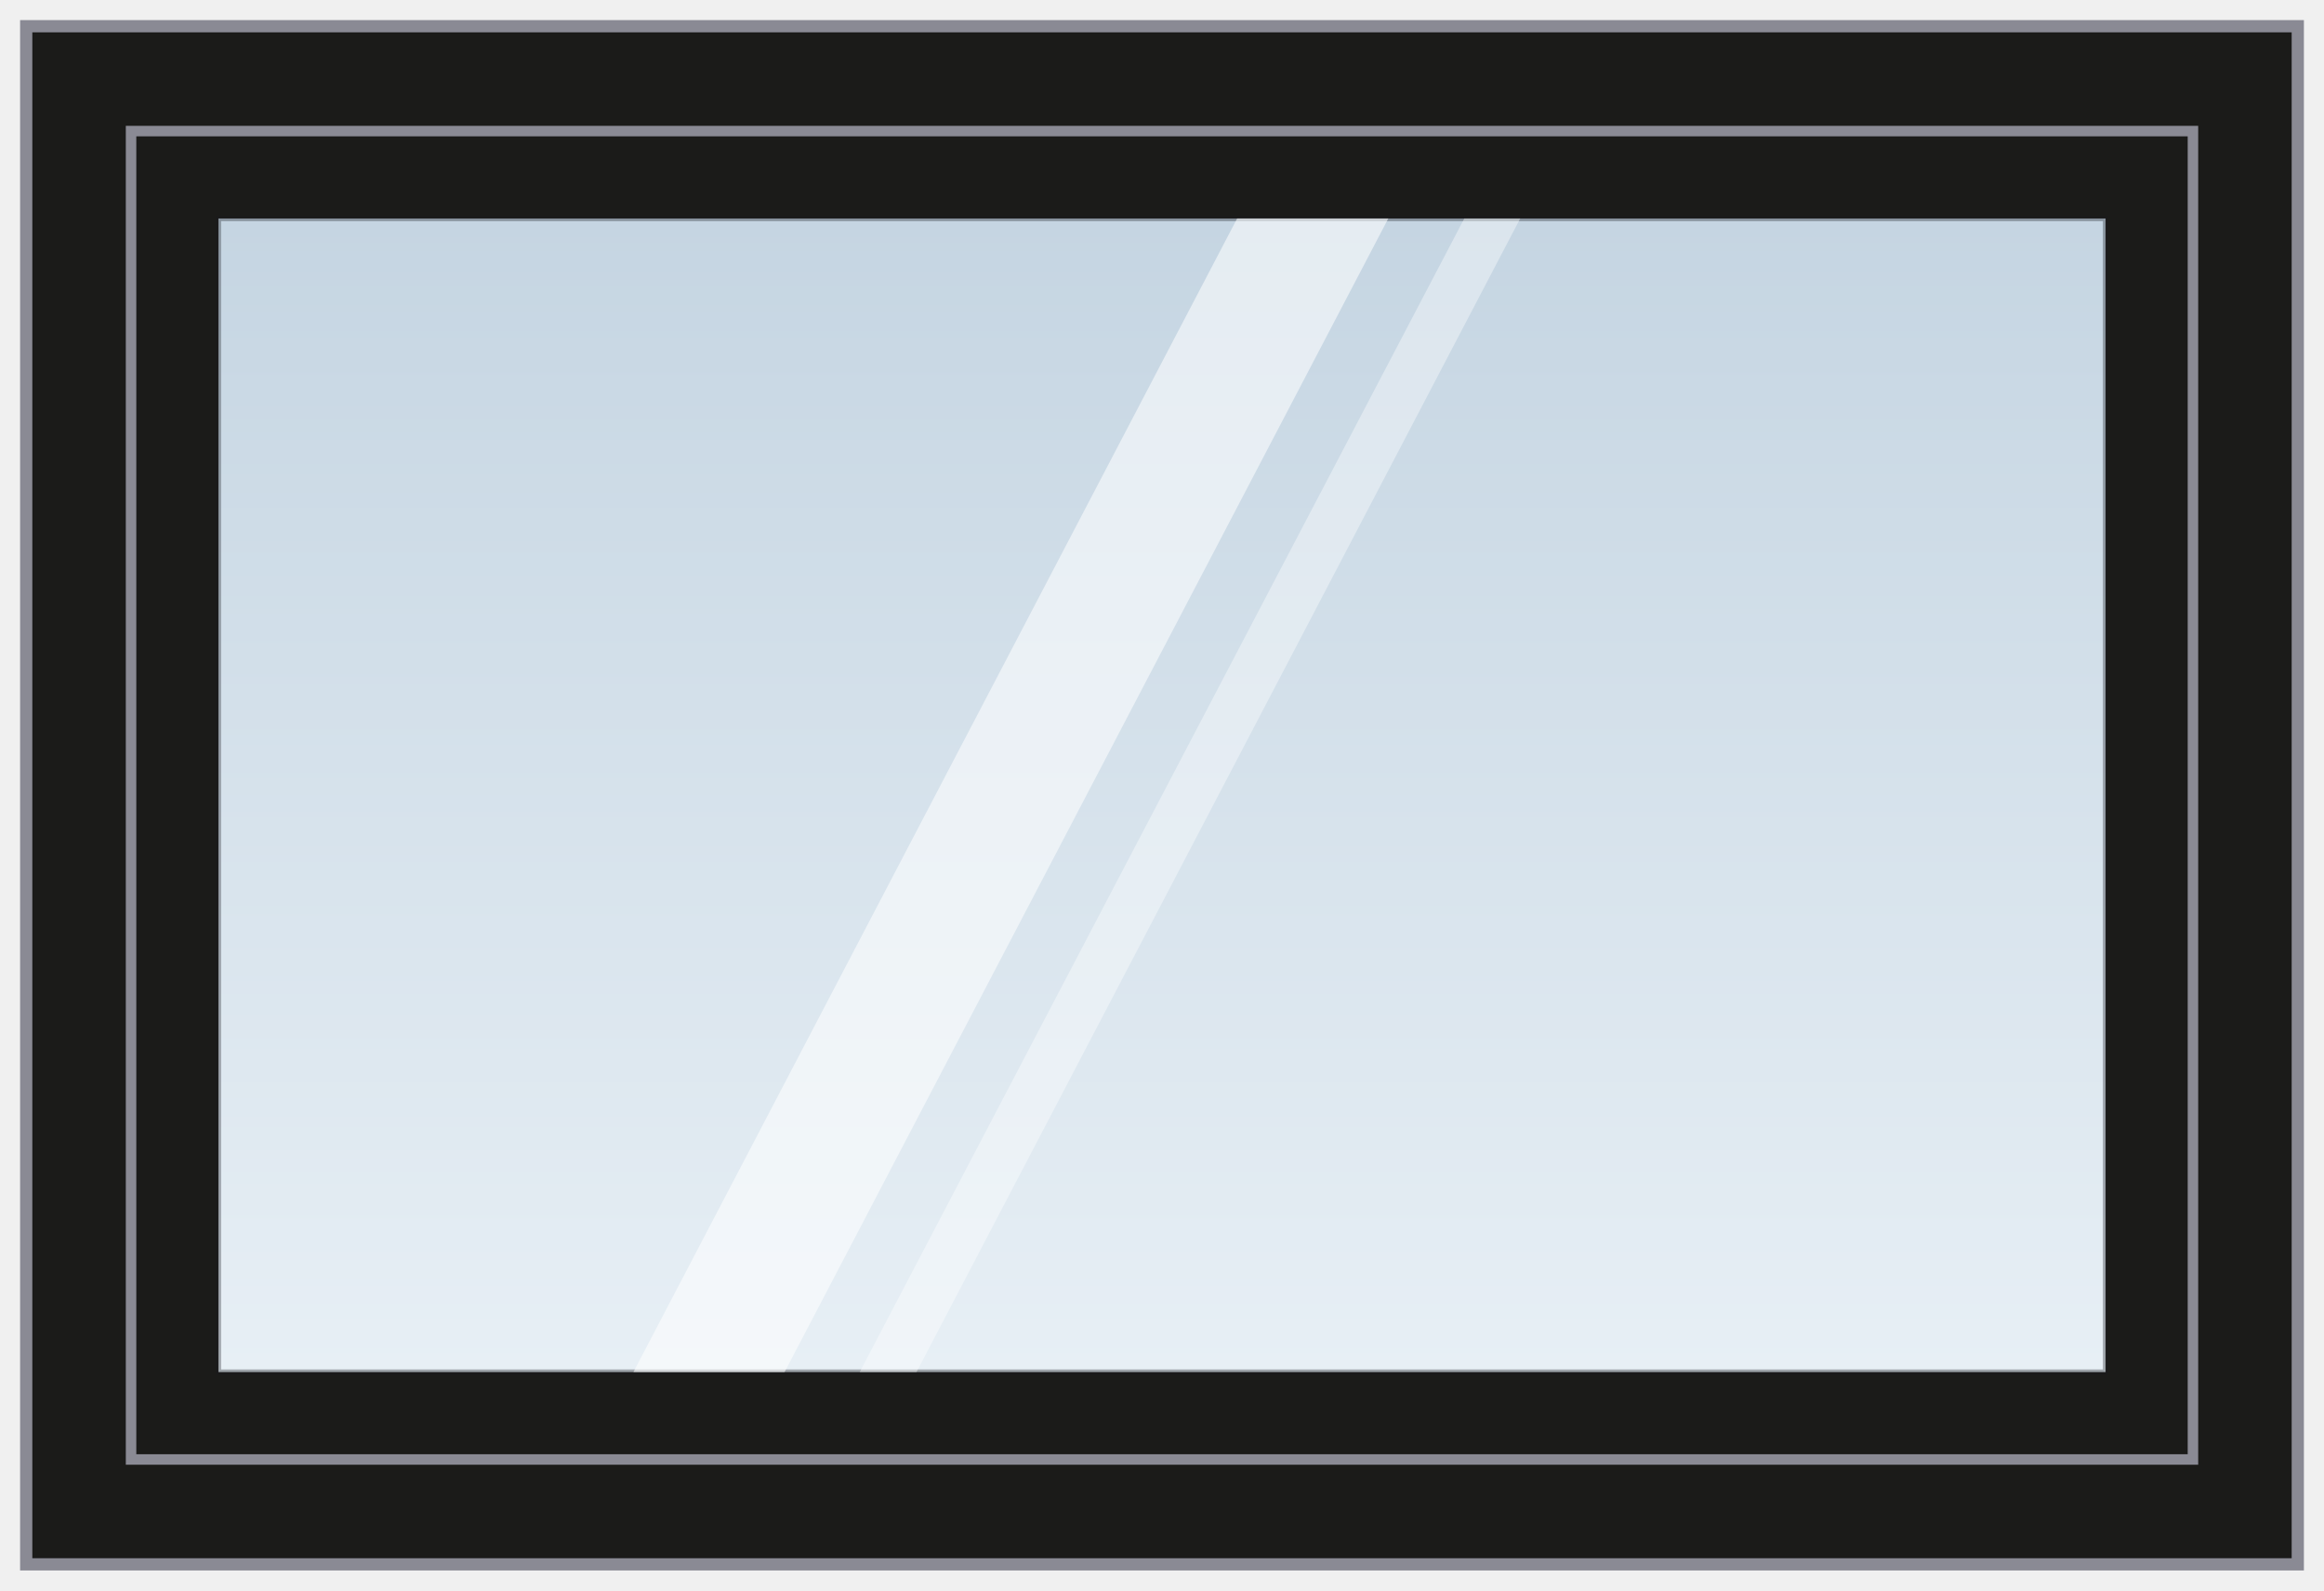
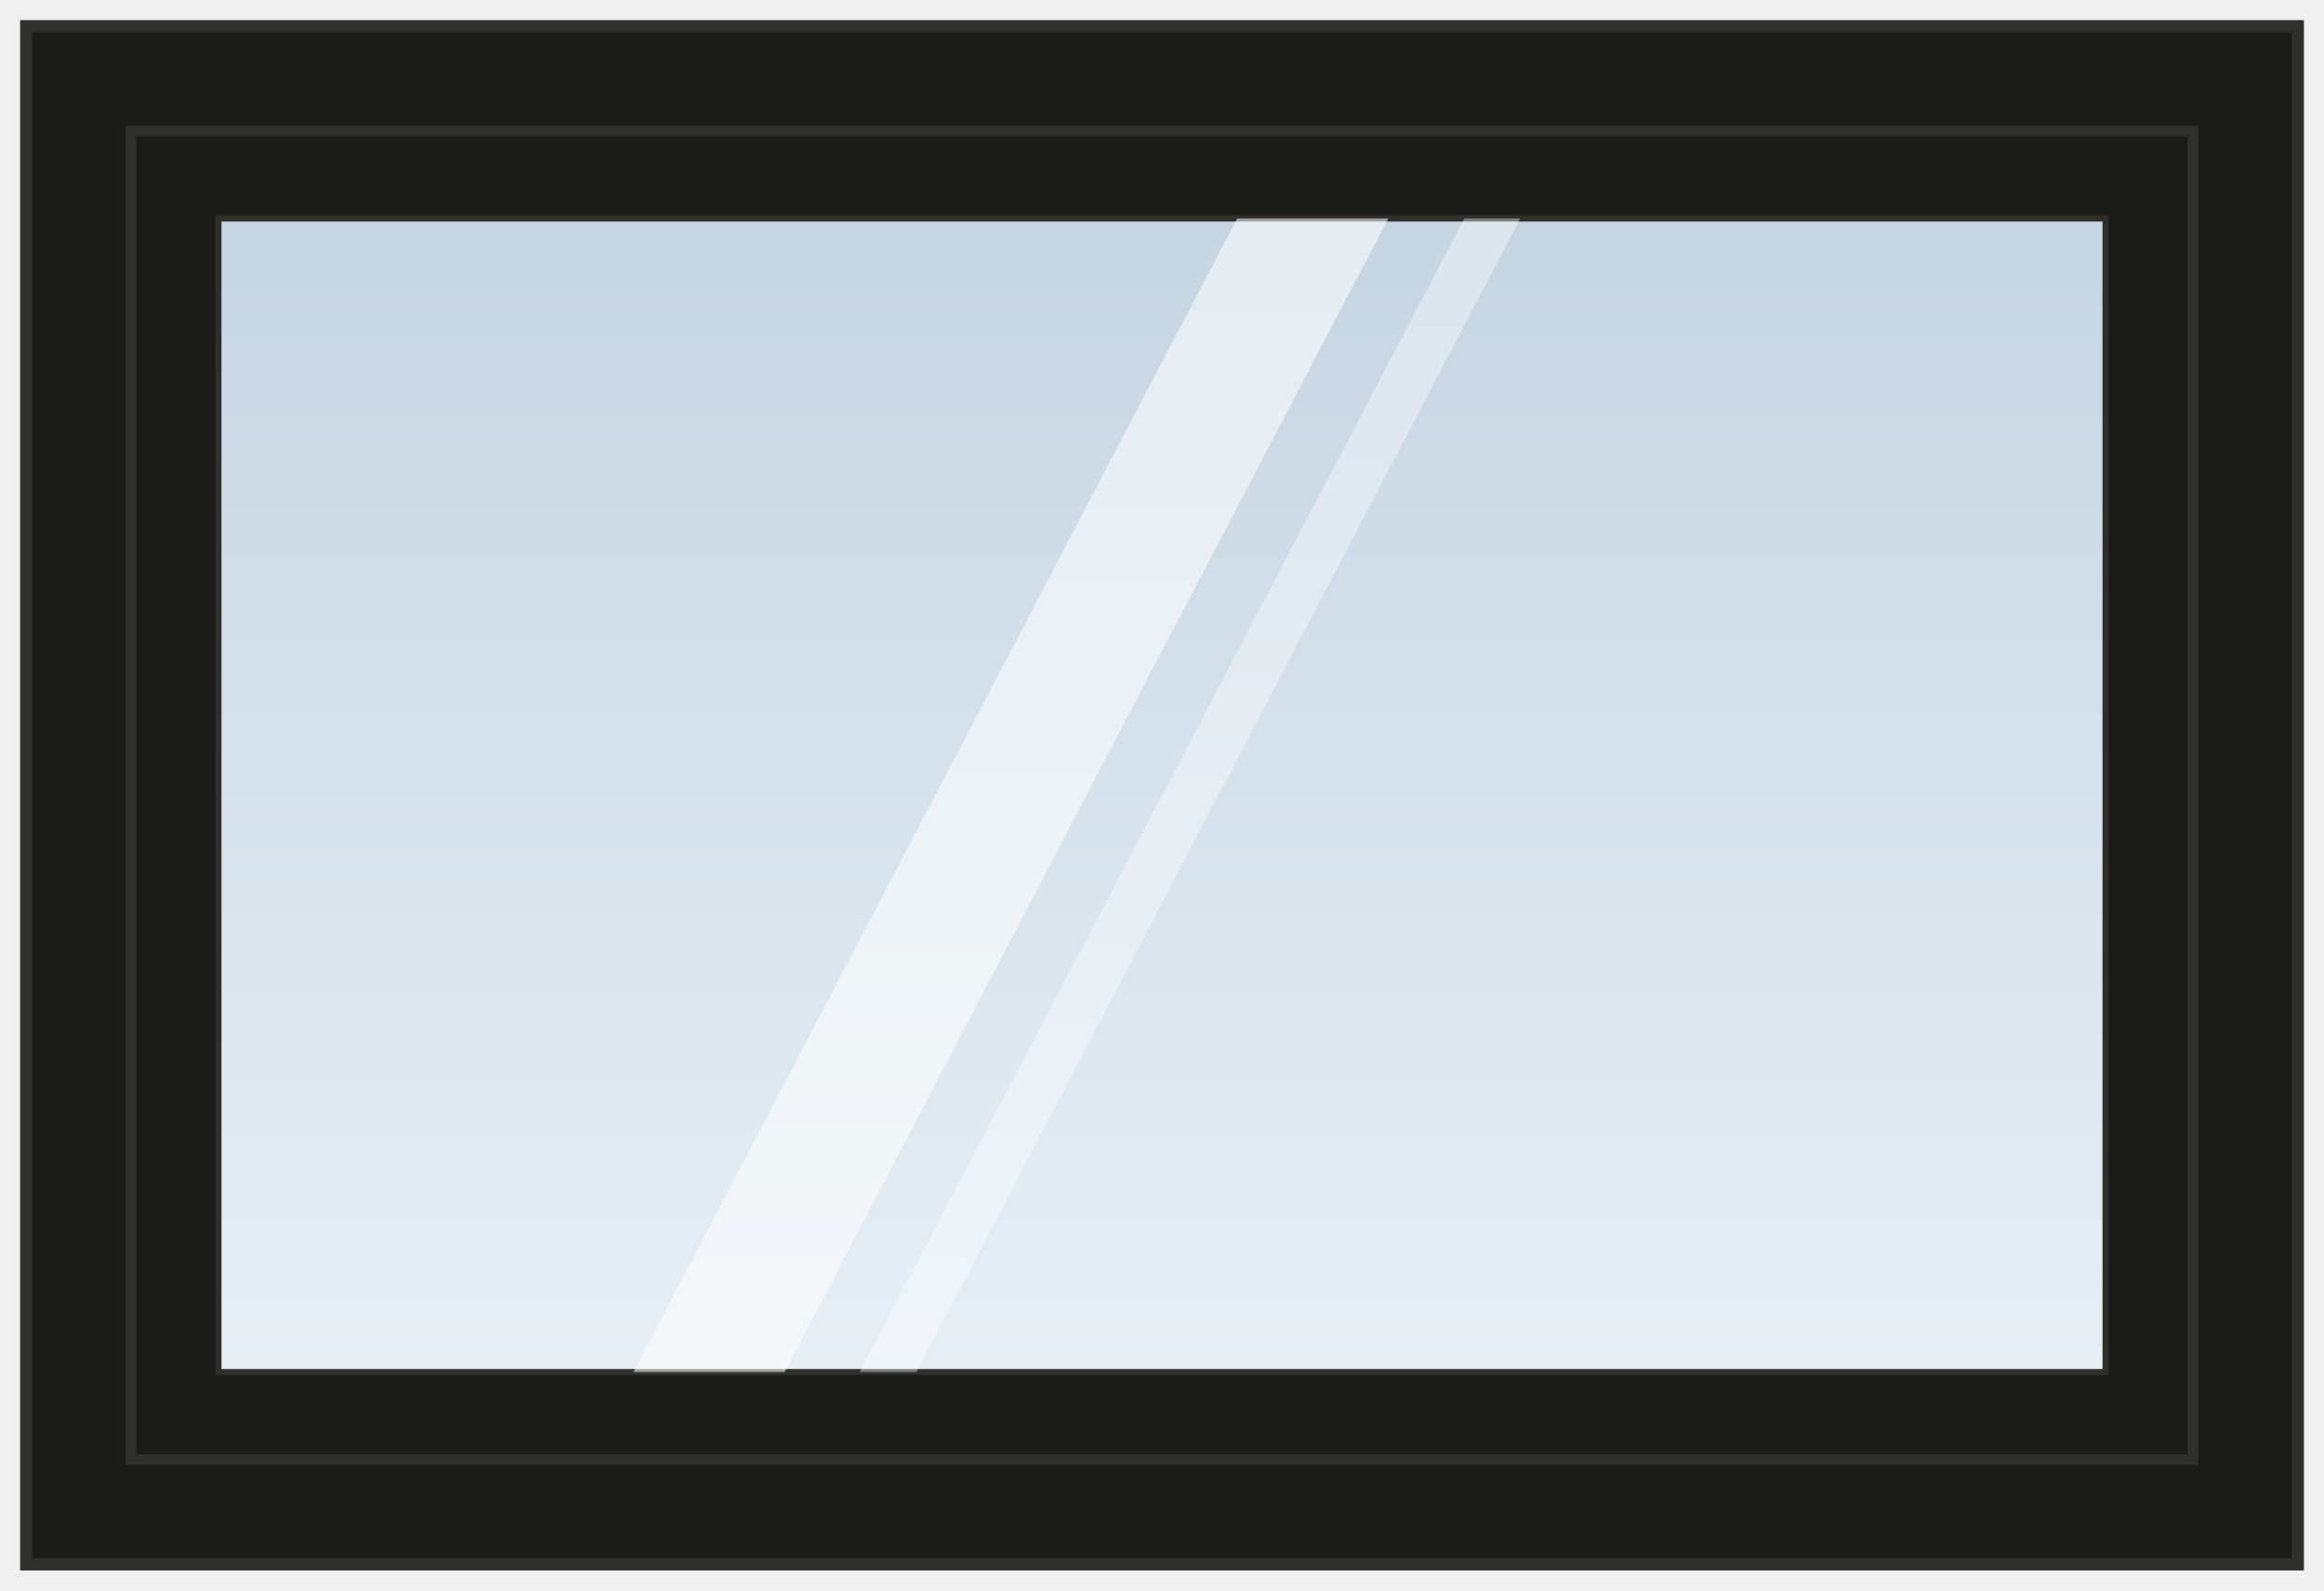
<svg xmlns="http://www.w3.org/2000/svg" viewBox="67.0 109.0 266.0 182.0" width="532" height="364" role="img">
  <defs>
    <linearGradient id="gl" x1="0" y1="0" x2="0" y2="1">
      <stop offset="0" stop-color="#C5D5E2" />
      <stop offset="1" stop-color="#E7EFF5" />
    </linearGradient>
    <pattern id="mesh" width="4" height="4" patternUnits="userSpaceOnUse">
      <rect width="4" height="4" fill="#B9C2CA" />
      <path d="M0 .5H4M.5 0V4" stroke="#19191D" stroke-opacity=".12" stroke-width="1" />
    </pattern>
    <pattern id="pine" width="14" height="14" patternUnits="userSpaceOnUse">
      <rect width="14" height="14" fill="#DFC195" />
      <path d="M3 0V14M9.5 0V14" stroke="#8C6030" stroke-opacity=".13" stroke-width="1" />
      <path d="M6 0V14" stroke="#FFFFFF" stroke-opacity=".12" stroke-width="1.4" />
    </pattern>
    <linearGradient id="shine" x1="0" y1="0" x2="1" y2="0">
      <stop offset="0" stop-color="#fff" stop-opacity="0" />
      <stop offset=".5" stop-color="#fff" stop-opacity=".75" />
      <stop offset="1" stop-color="#fff" stop-opacity="0" />
    </linearGradient>
  </defs>
-   <rect x="70.0" y="112.0" width="260.0" height="176.0" fill="#1B1B19" stroke="#8A8A94" stroke-width="1.4" />
-   <rect x="82.0" y="124.0" width="236.0" height="152.0" fill="url(#mesh)" stroke="#19191D" stroke-width="0.5" />
-   <polygon points="82.0,124.0 318.0,124.0 318.0,276.0 82.0,276.0" fill="#1B1B19" stroke="#8A8A94" stroke-width="1.2" />
-   <polygon points="92.0,134.0 308.0,134.0 308.0,266.0 92.0,266.0" fill="url(#gl)" stroke="#19191D" stroke-width="0.6" stroke-opacity=".35" />
+   <rect x="70.0" y="112.0" width="260.0" height="176.0" fill="#1B1B19" stroke="#2F2F2C" stroke-width="1.4" />
+   <rect x="82.0" y="124.0" width="236.0" height="152.0" fill="url(#mesh)" stroke="#2F2F2C" stroke-width="0.6" />
+   <polygon points="82.0,124.0 318.0,124.0 318.0,276.0 82.0,276.0" fill="#1B1B19" stroke="#2F2F2C" stroke-width="1.2" />
+   <polygon points="92.0,134.0 308.0,134.0 308.0,266.0 92.0,266.0" fill="url(#gl)" stroke="#2F2F2C" stroke-width="0.7" />
  <polygon points="139.5,266.0 156.8,266.0 225.9,134.0 208.6,134.0" fill="#fff" fill-opacity="0.55" />
  <polygon points="165.4,266.0 171.9,266.0 241.0,134.0 234.6,134.0" fill="#fff" fill-opacity="0.38" />
</svg>
